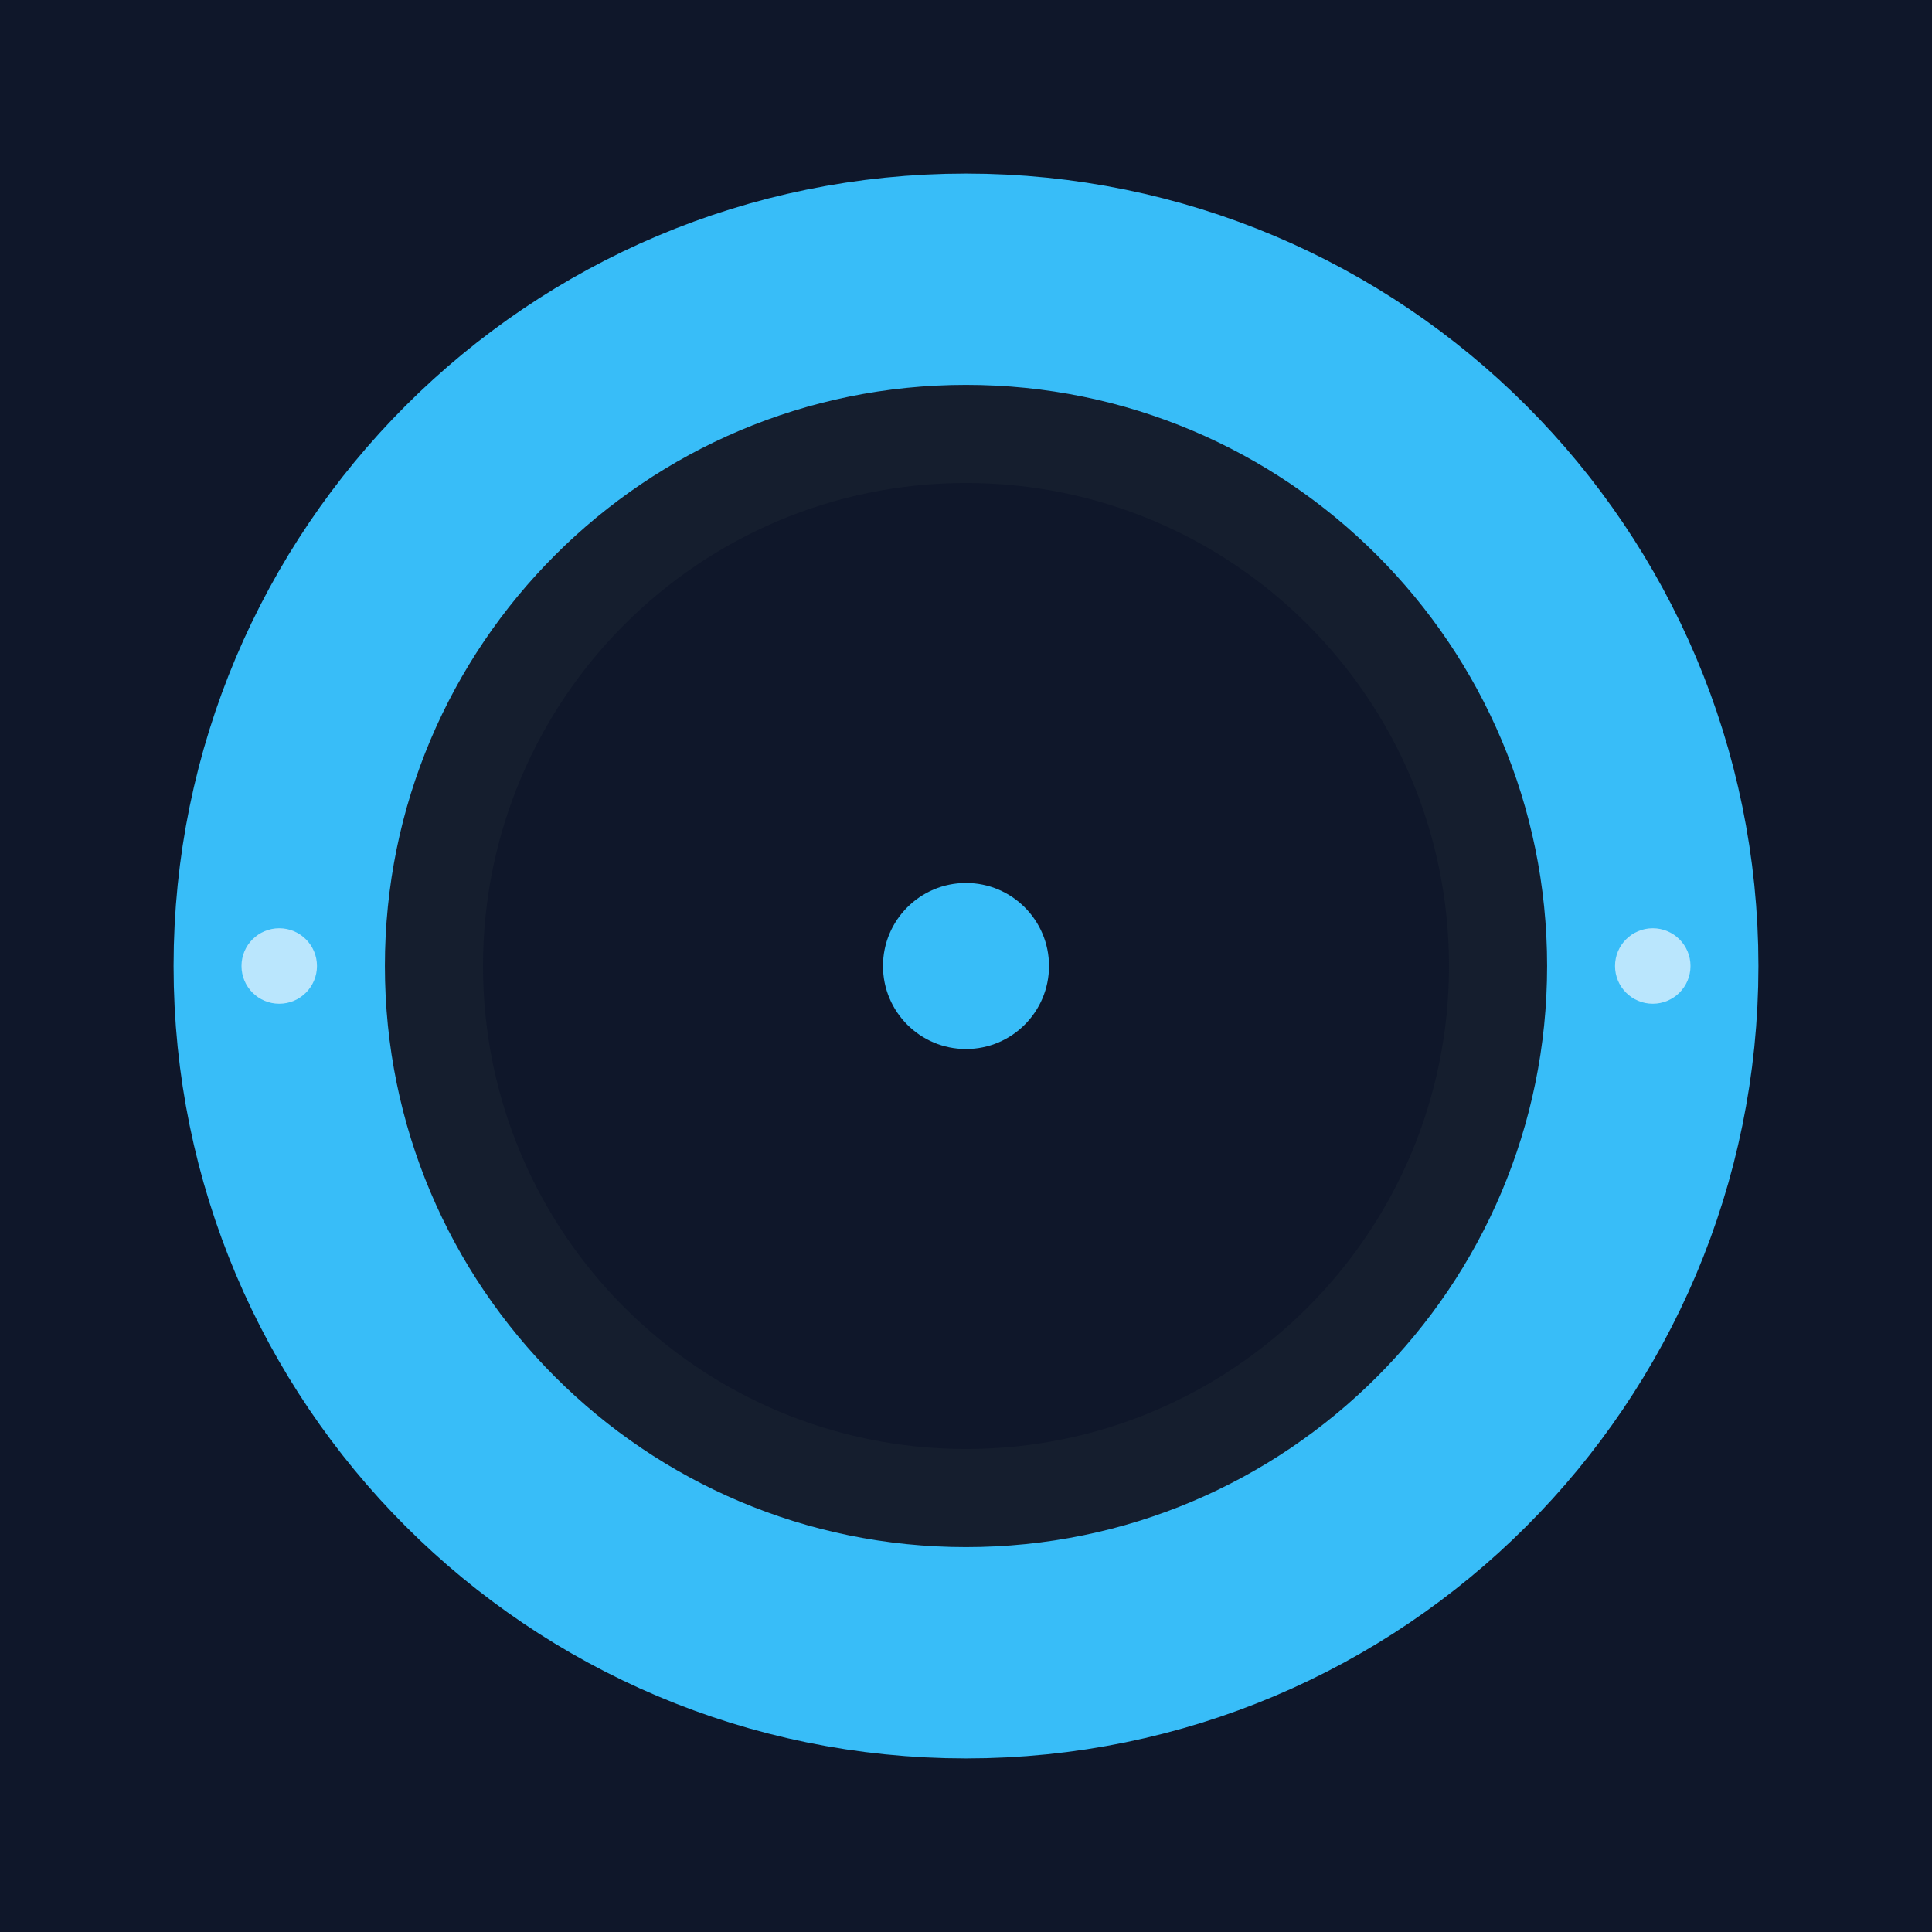
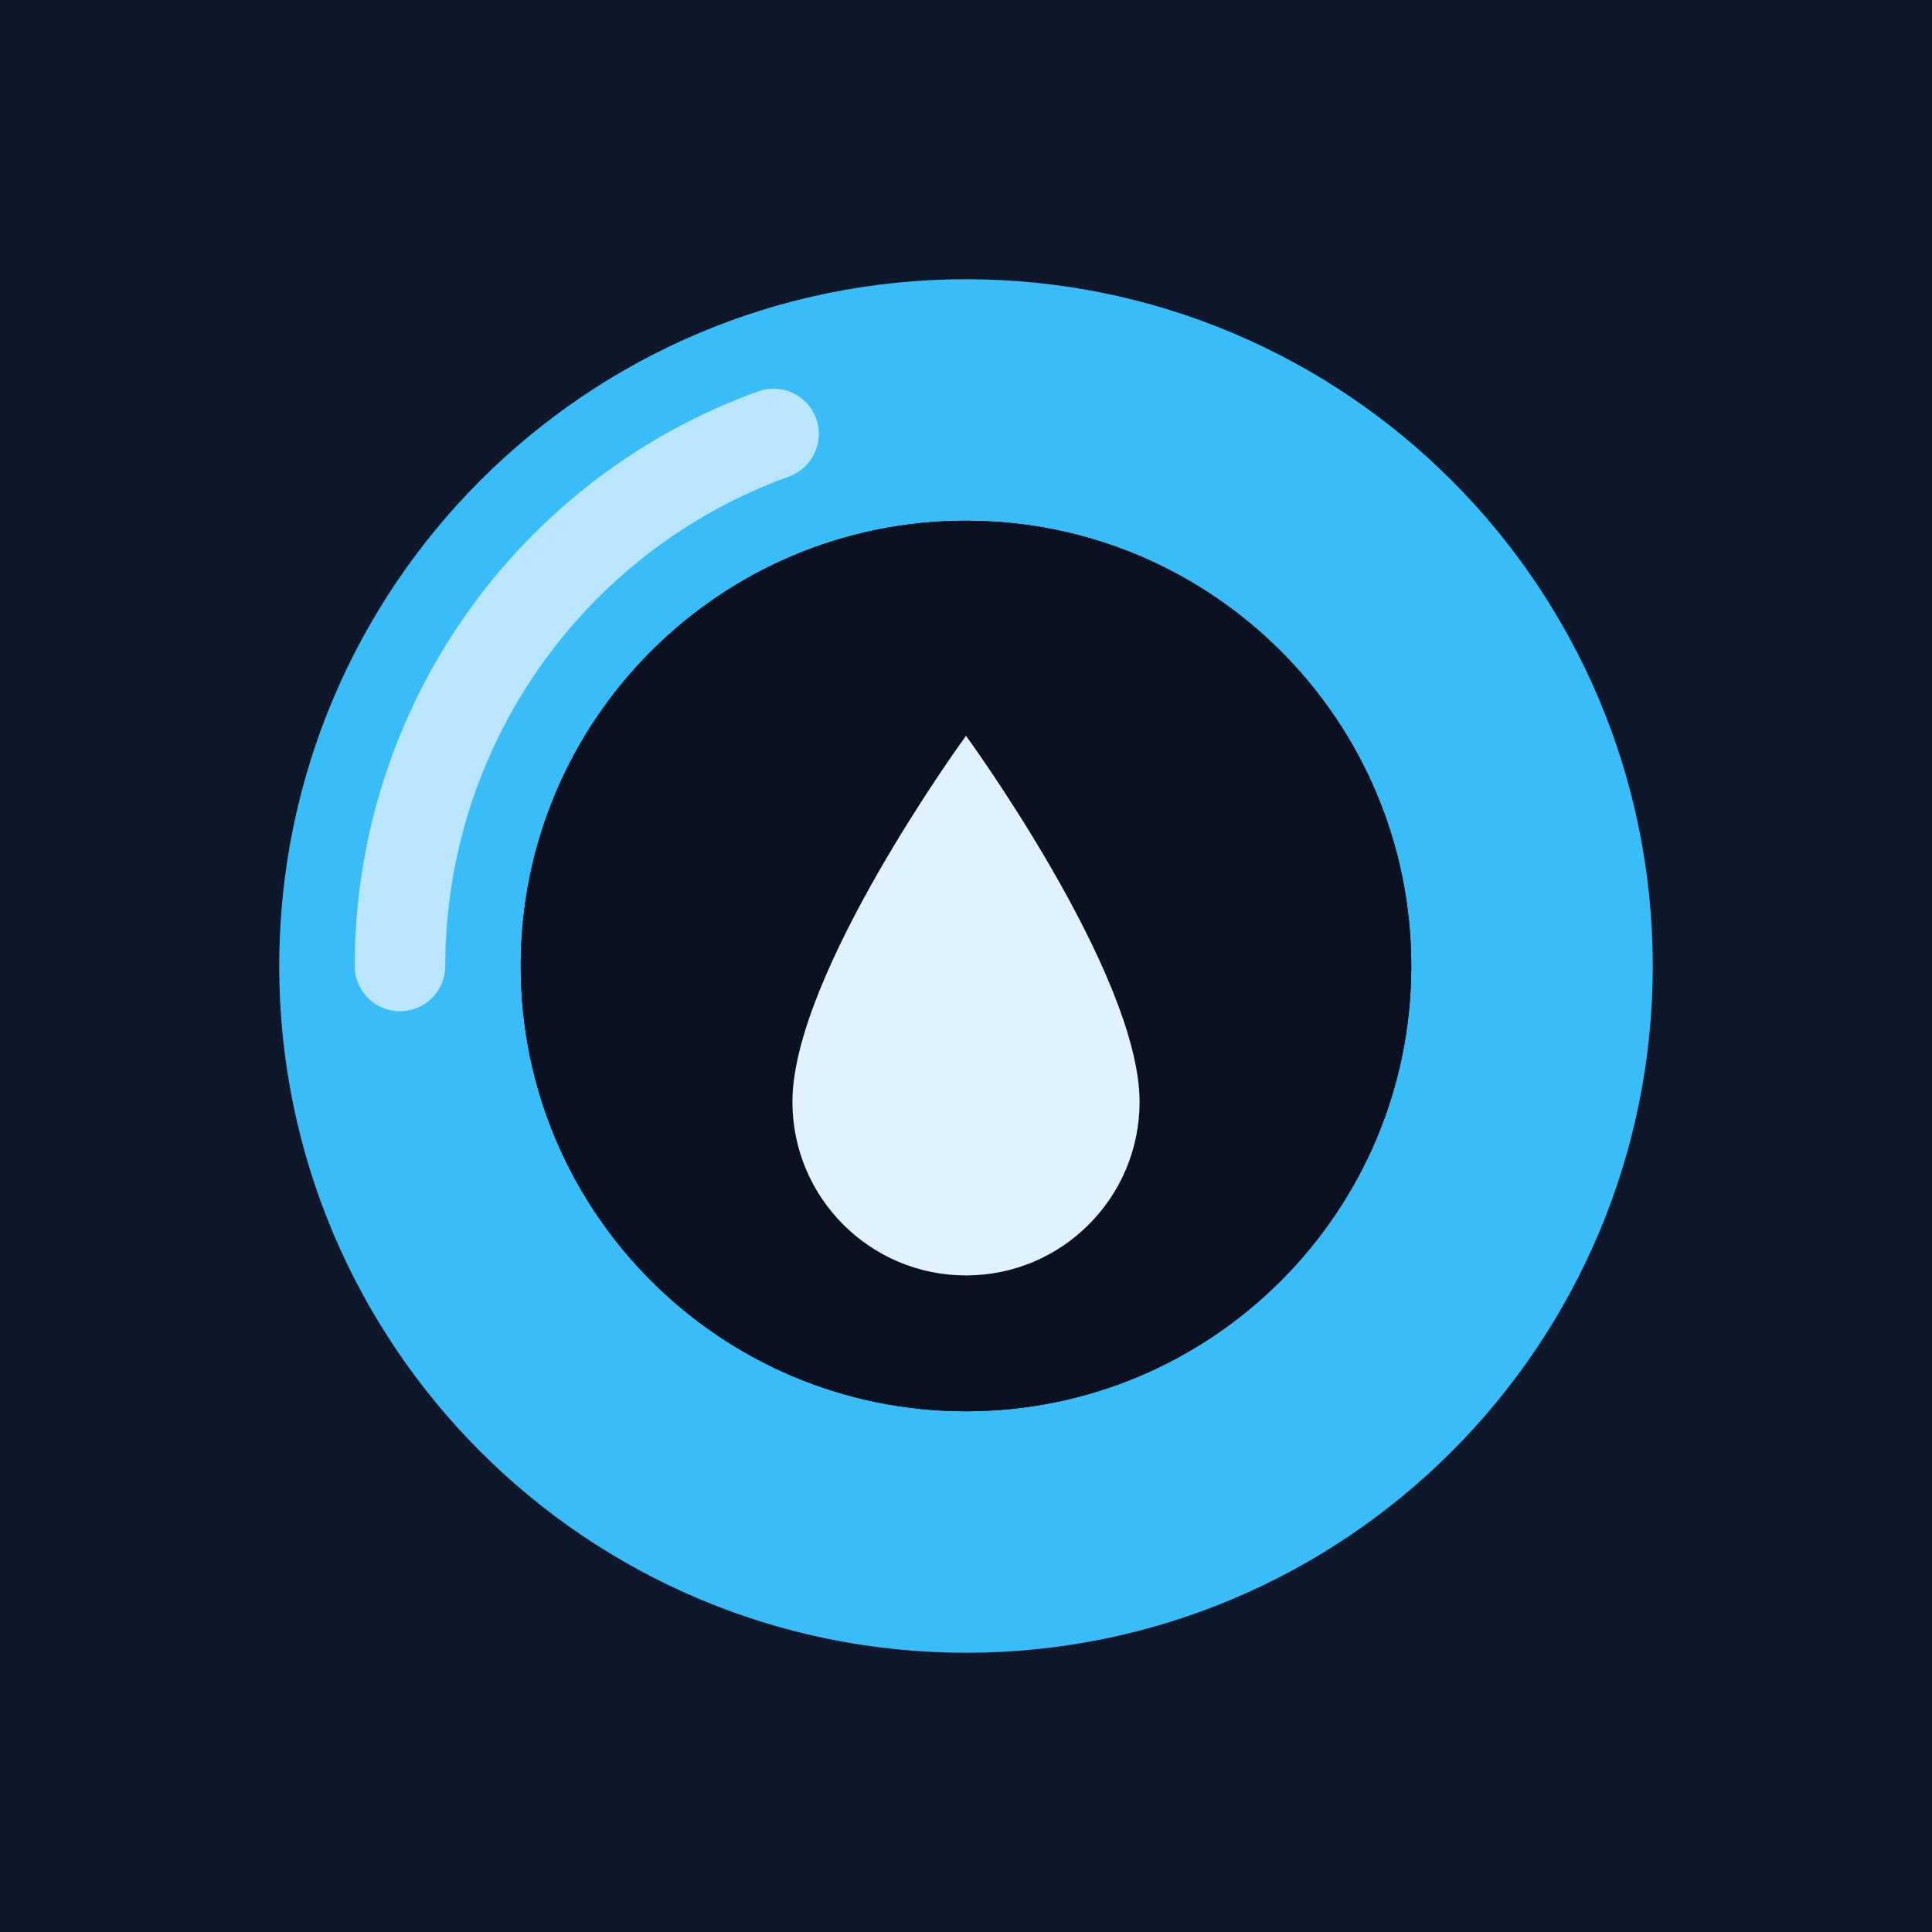
<svg xmlns="http://www.w3.org/2000/svg" viewBox="0 0 512 512" role="img" aria-label="HVAC Pipe Sizer">
  <rect width="512" height="512" fill="#0f172a" />
-   <circle cx="256" cy="256" r="196" fill="#151e2e" />
-   <circle cx="256" cy="256" r="182" fill="none" stroke="#38bdf8" stroke-width="56" />
-   <circle cx="256" cy="256" r="128" fill="#0f172a" />
-   <circle cx="256" cy="256" r="22" fill="#38bdf8" />
-   <circle cx="438" cy="256" r="10" fill="#bae6fd" />
-   <circle cx="74" cy="256" r="10" fill="#bae6fd" />
+   <circle cx="256" cy="256" r="150" fill="none" stroke="#38bdf8" stroke-width="64" />
+   <circle cx="256" cy="256" r="118" fill="#0b1120" />
+   <path d="M 106 256 A 150 150 0 0 1 205 115" fill="none" stroke="#bae6fd" stroke-width="24" stroke-linecap="round" />
+   <path d="M256 195 C 256 195 210 258 210 292 a46 46 0 0 0 92 0 C 302 258 256 195 256 195 Z" fill="#e0f2fe" />
</svg>
